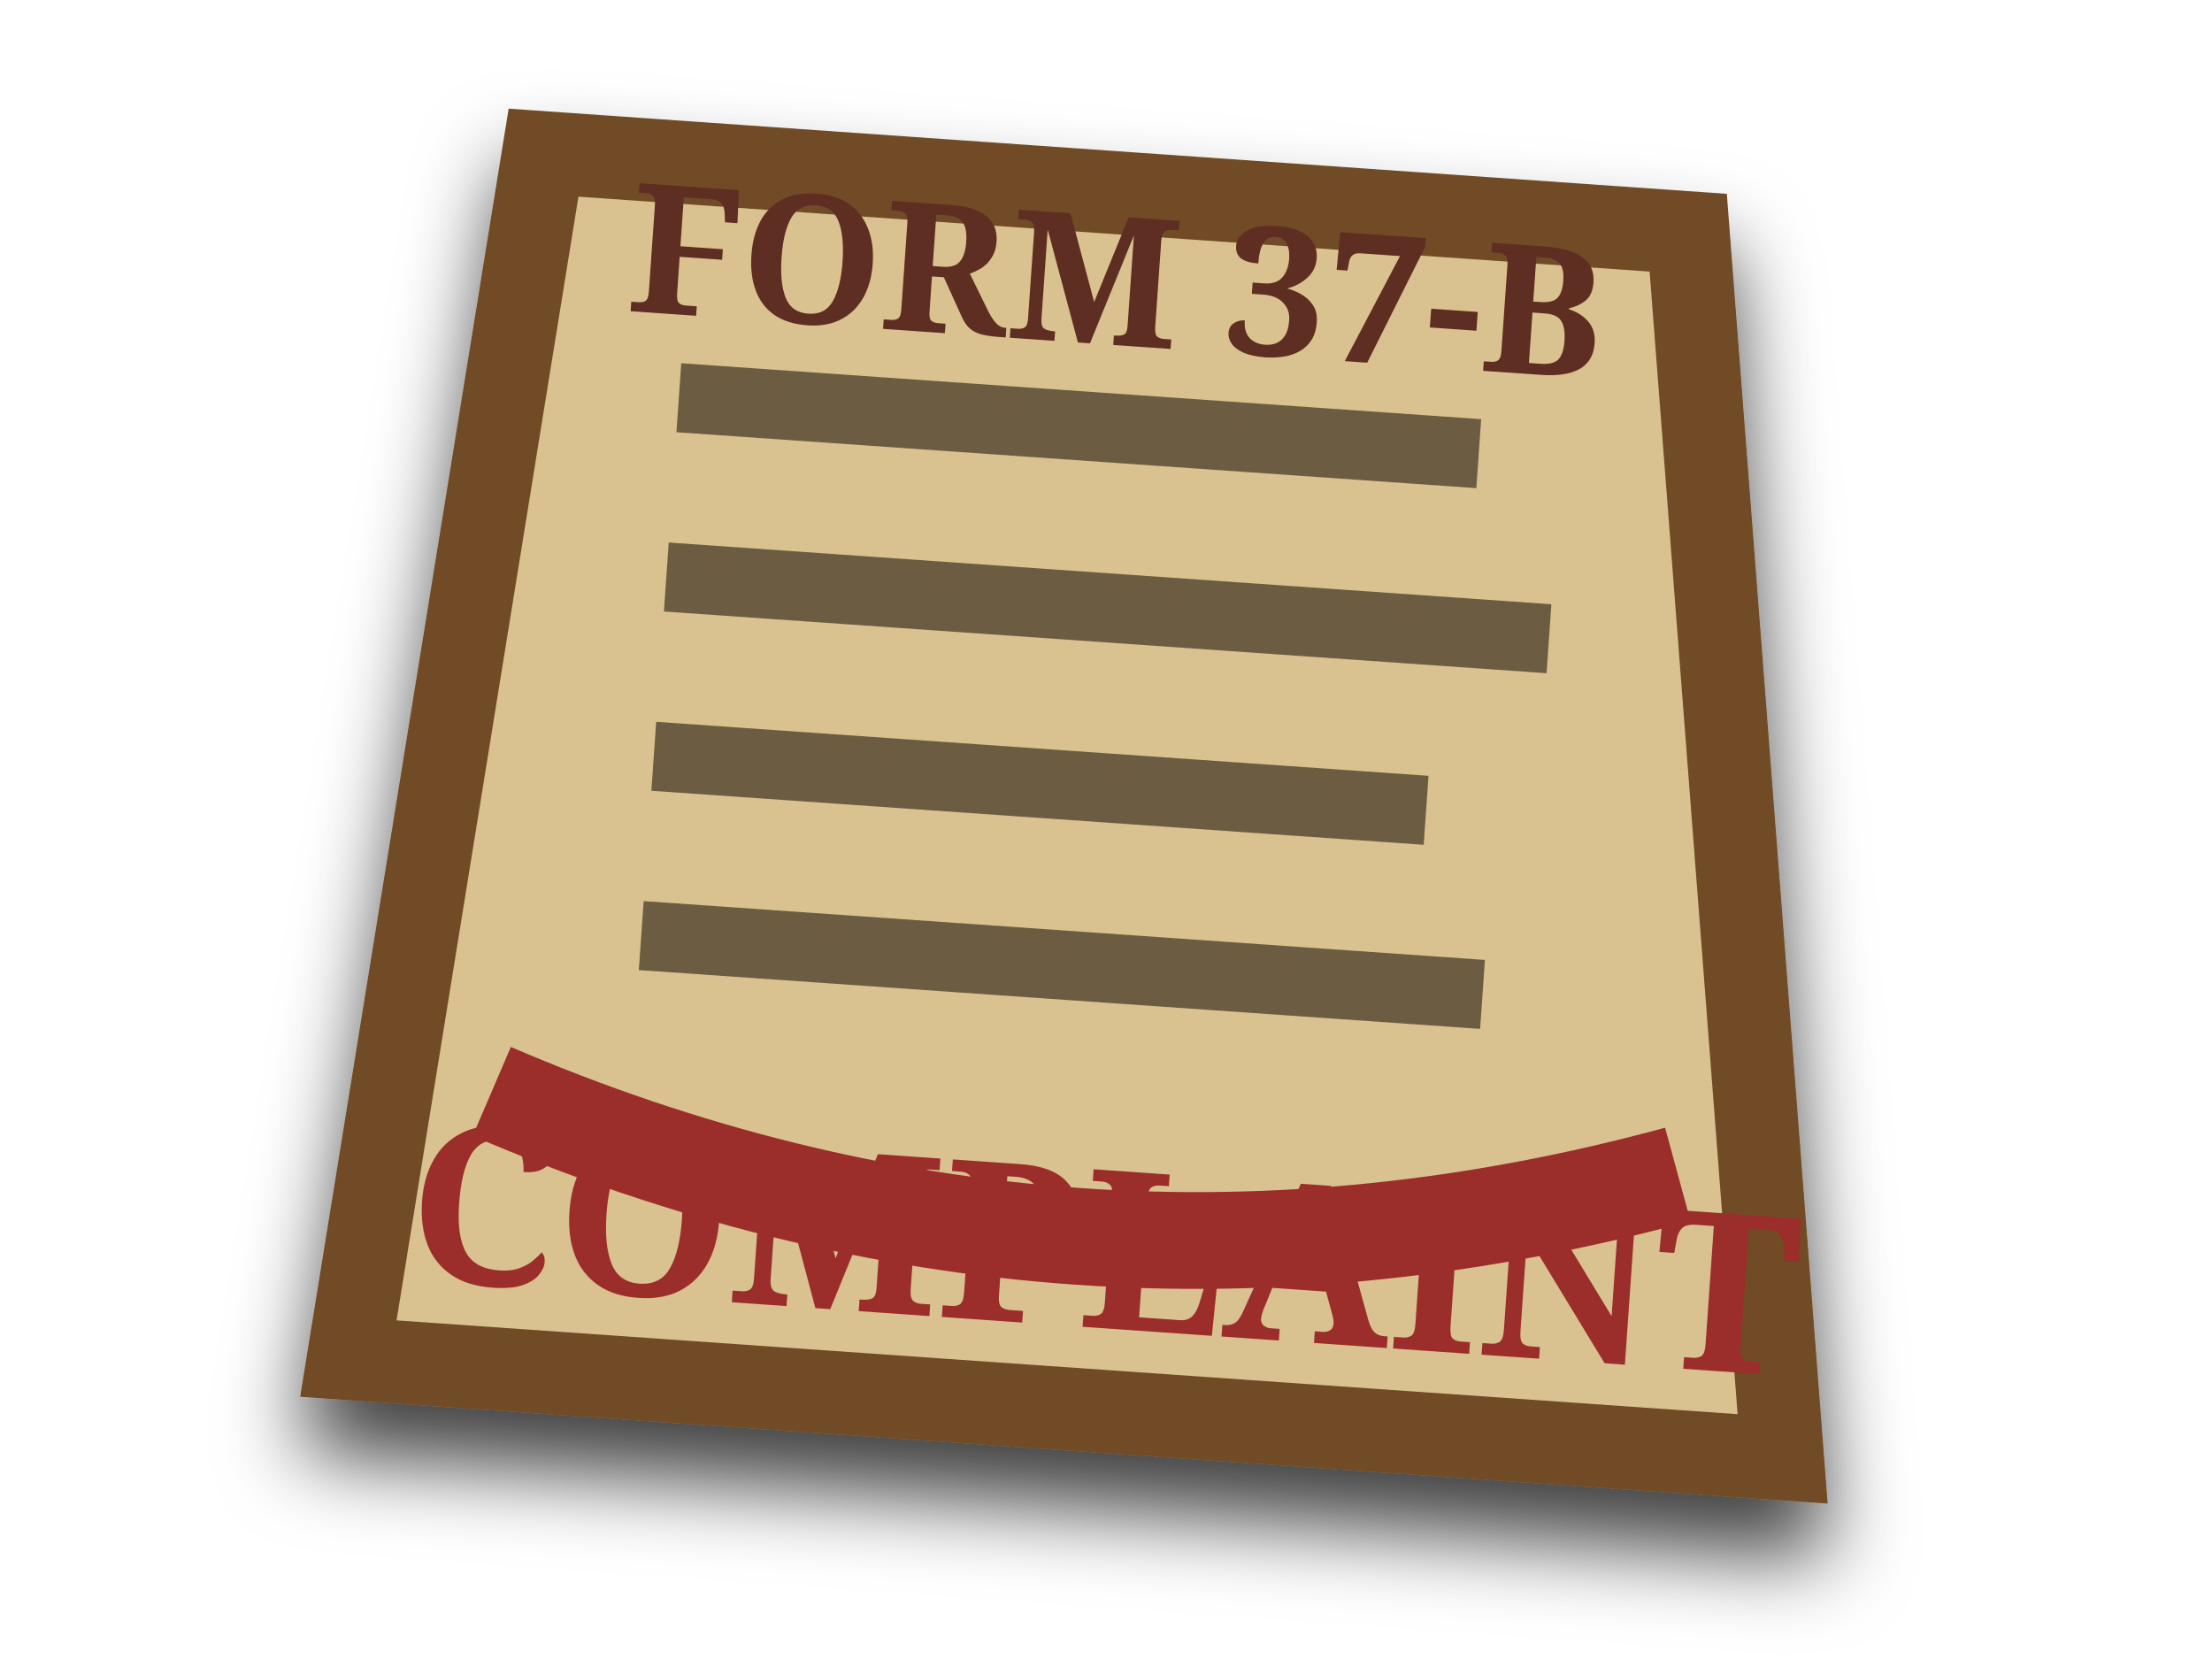
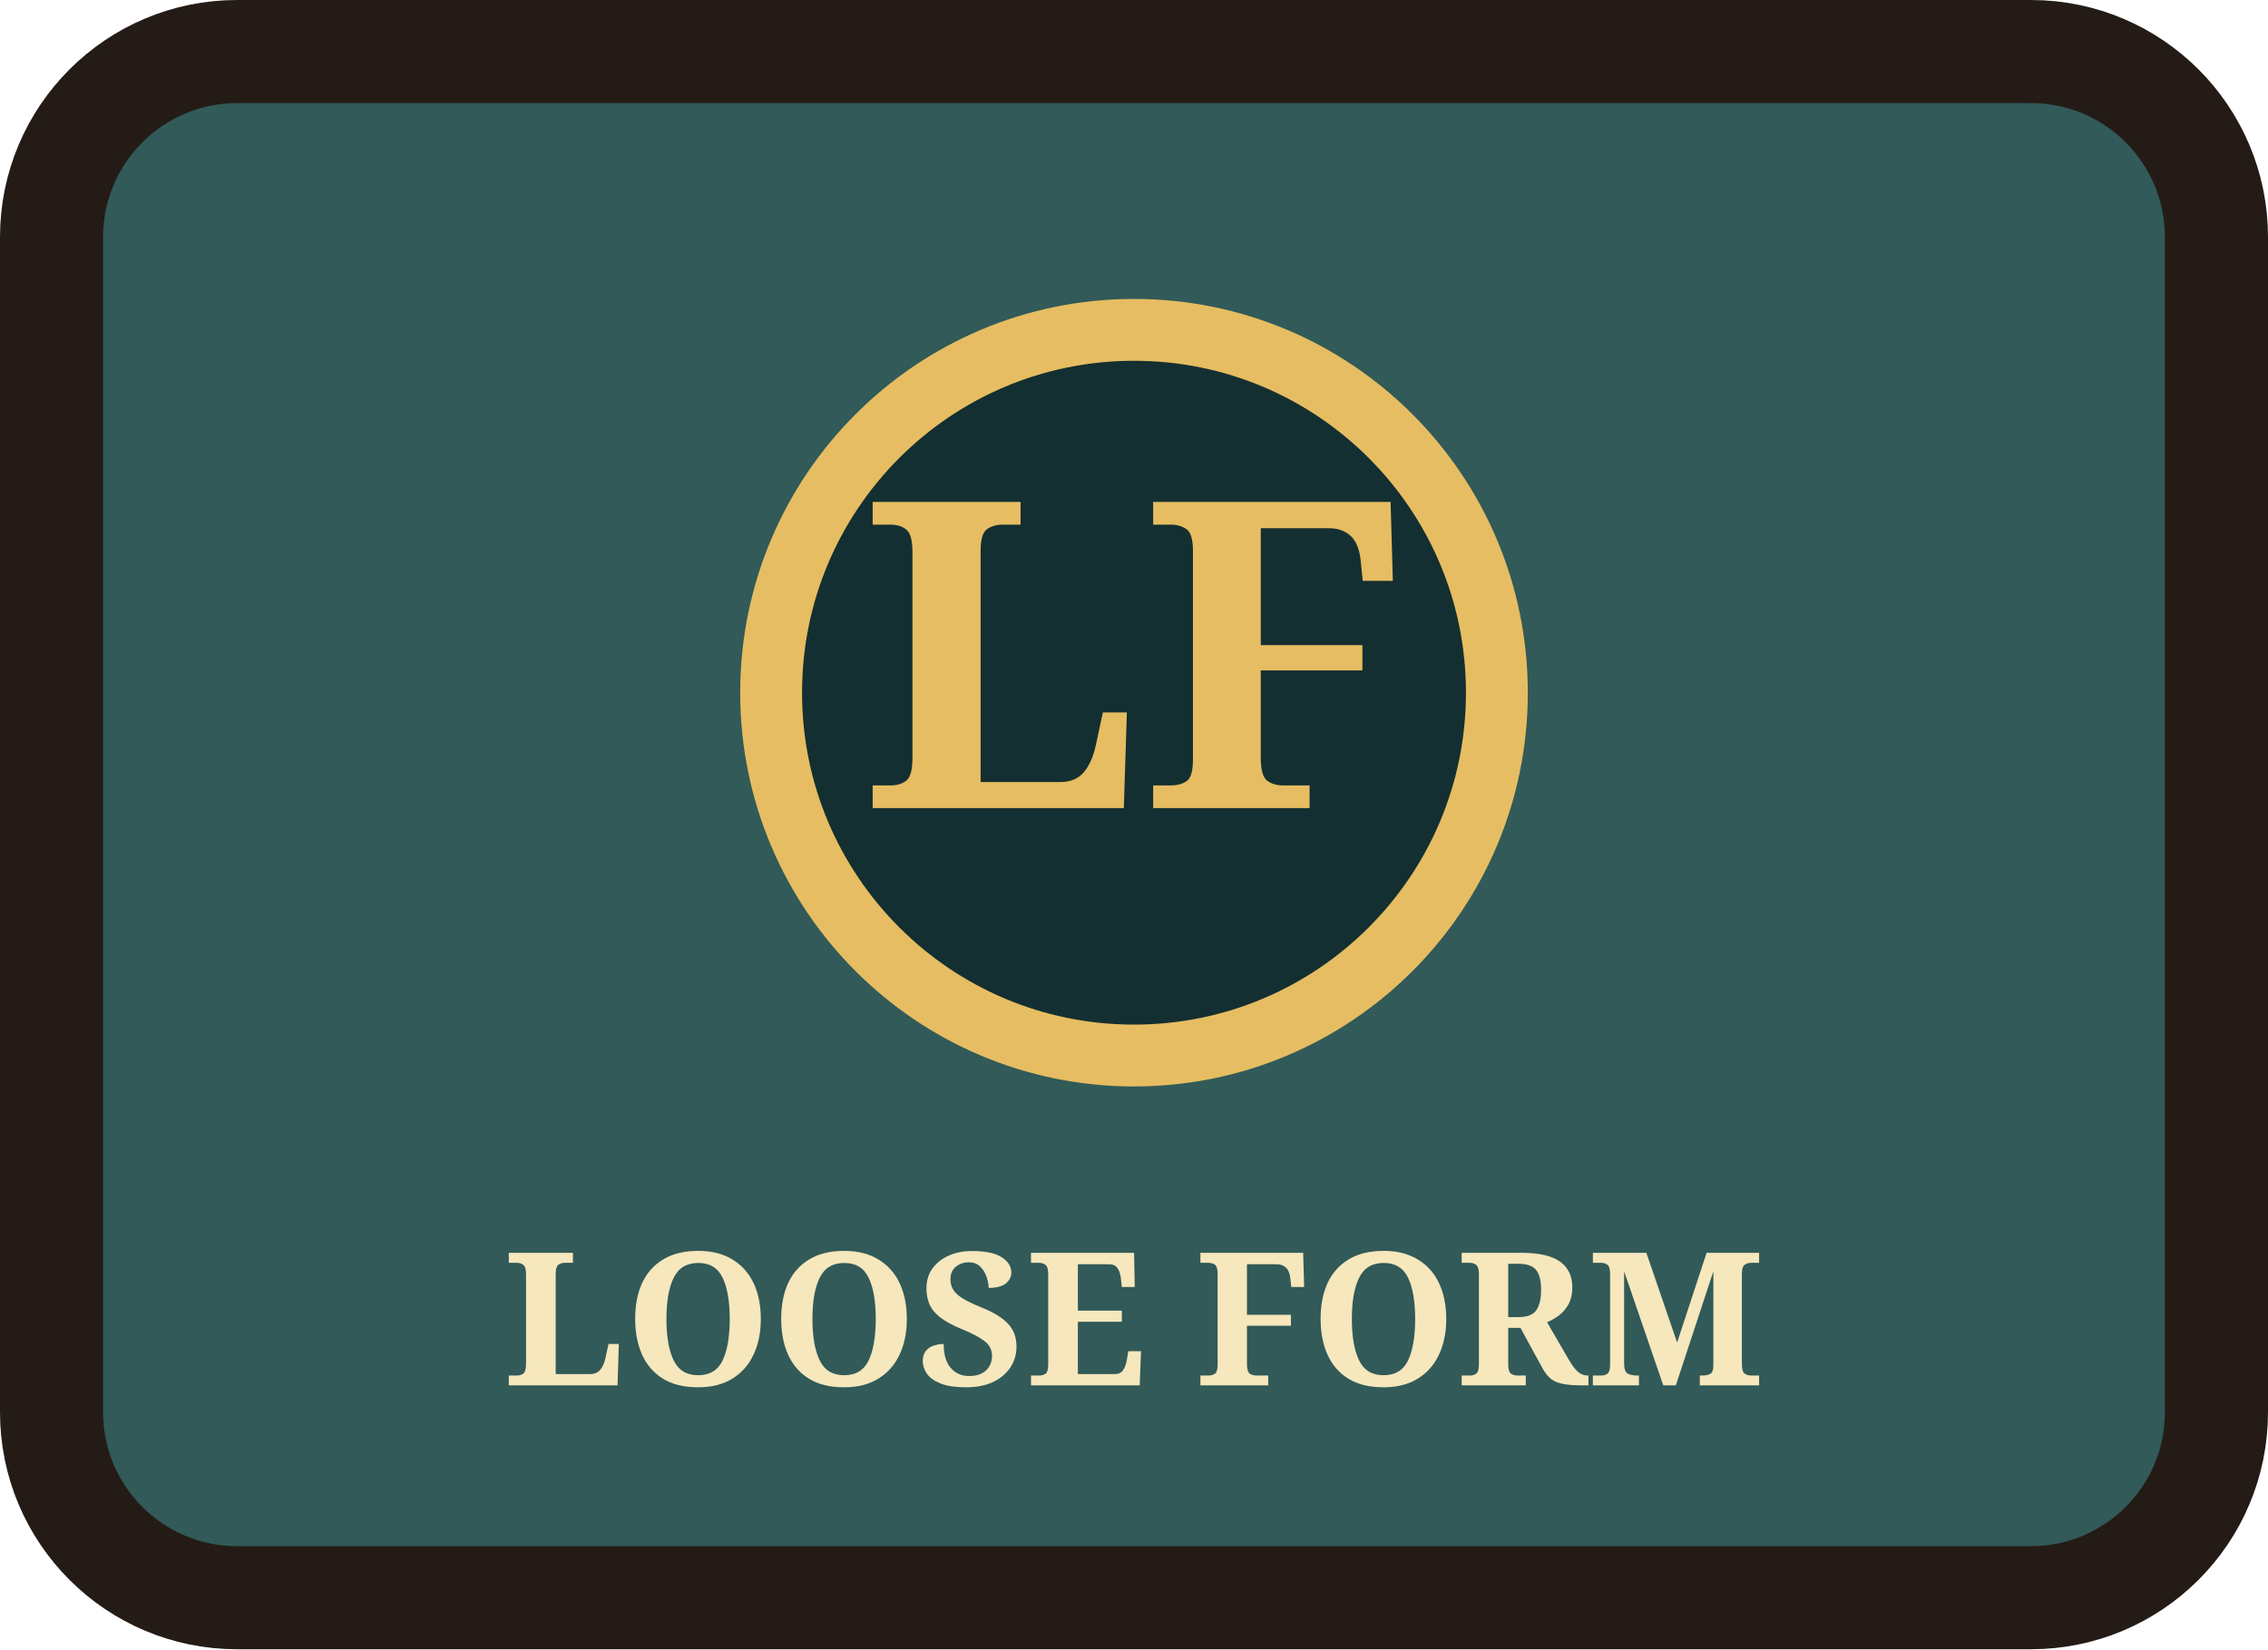
- <svg xmlns="http://www.w3.org/2000/svg" viewBox="0 0 160 120">
-   <defs>
-     <filter id="s" x="-30%" y="-30%" width="160%" height="160%">
-       <feDropShadow dx="0" dy="4" stdDeviation="3" flood-color="#000" flood-opacity=".75" />
-     </filter>
-     <linearGradient id="gold" x1="0" y1="0" x2="1" y2="1">
-       <stop stop-color="#f2d681" />
-       <stop offset=".5" stop-color="#a97431" />
-       <stop offset="1" stop-color="#4e3216" />
-     </linearGradient>
-   </defs>
-   <g filter="url(#s)">
-     <g transform="rotate(4 80 60)">
-       <path d="M36 14 H119 L132 102 H28Z" fill="#d9c28f" stroke="#6f4b27" stroke-width="6" />
-       <path d="M47 31 h58 M47 44 h64 M47 57 h56 M47 70 h61" stroke="#6c5b42" stroke-width="5" />
-       <text x="78" y="25" text-anchor="middle" fill="#5e2d20" font-family="Georgia" font-size="13" font-weight="bold">FORM 37-B</text>
-       <path d="M37 82 q43 15 86 0" fill="none" stroke="#9b2f29" stroke-width="7" />
-       <text x="82" y="96" text-anchor="middle" fill="#9b2f29" font-family="Georgia" font-size="16" font-weight="bold">COMPLAINT</text>
-     </g>
-   </g>
+ <svg xmlns="http://www.w3.org/2000/svg" width="220" height="160" viewBox="0 0 220 160">
+   <rect width="220" height="160" fill="none" />
+   <rect x="5" y="5" width="210" height="150" rx="18" fill="#315a58" stroke="#241b16" stroke-width="10" />
+   <circle cx="110.0" cy="67.2" r="35.2" fill="#142f31" stroke="#e6bd62" stroke-width="6" />
+   <text x="110.0" y="78.4" text-anchor="middle" font-family="Georgia,serif" font-size="41.6" font-weight="700" fill="#e6bd62">LF</text>
+   <text x="110.0" y="134.4" text-anchor="middle" font-family="Georgia,serif" font-size="18.0" font-weight="700" fill="#f6e7bd">LOOSE FORM</text>
</svg>
